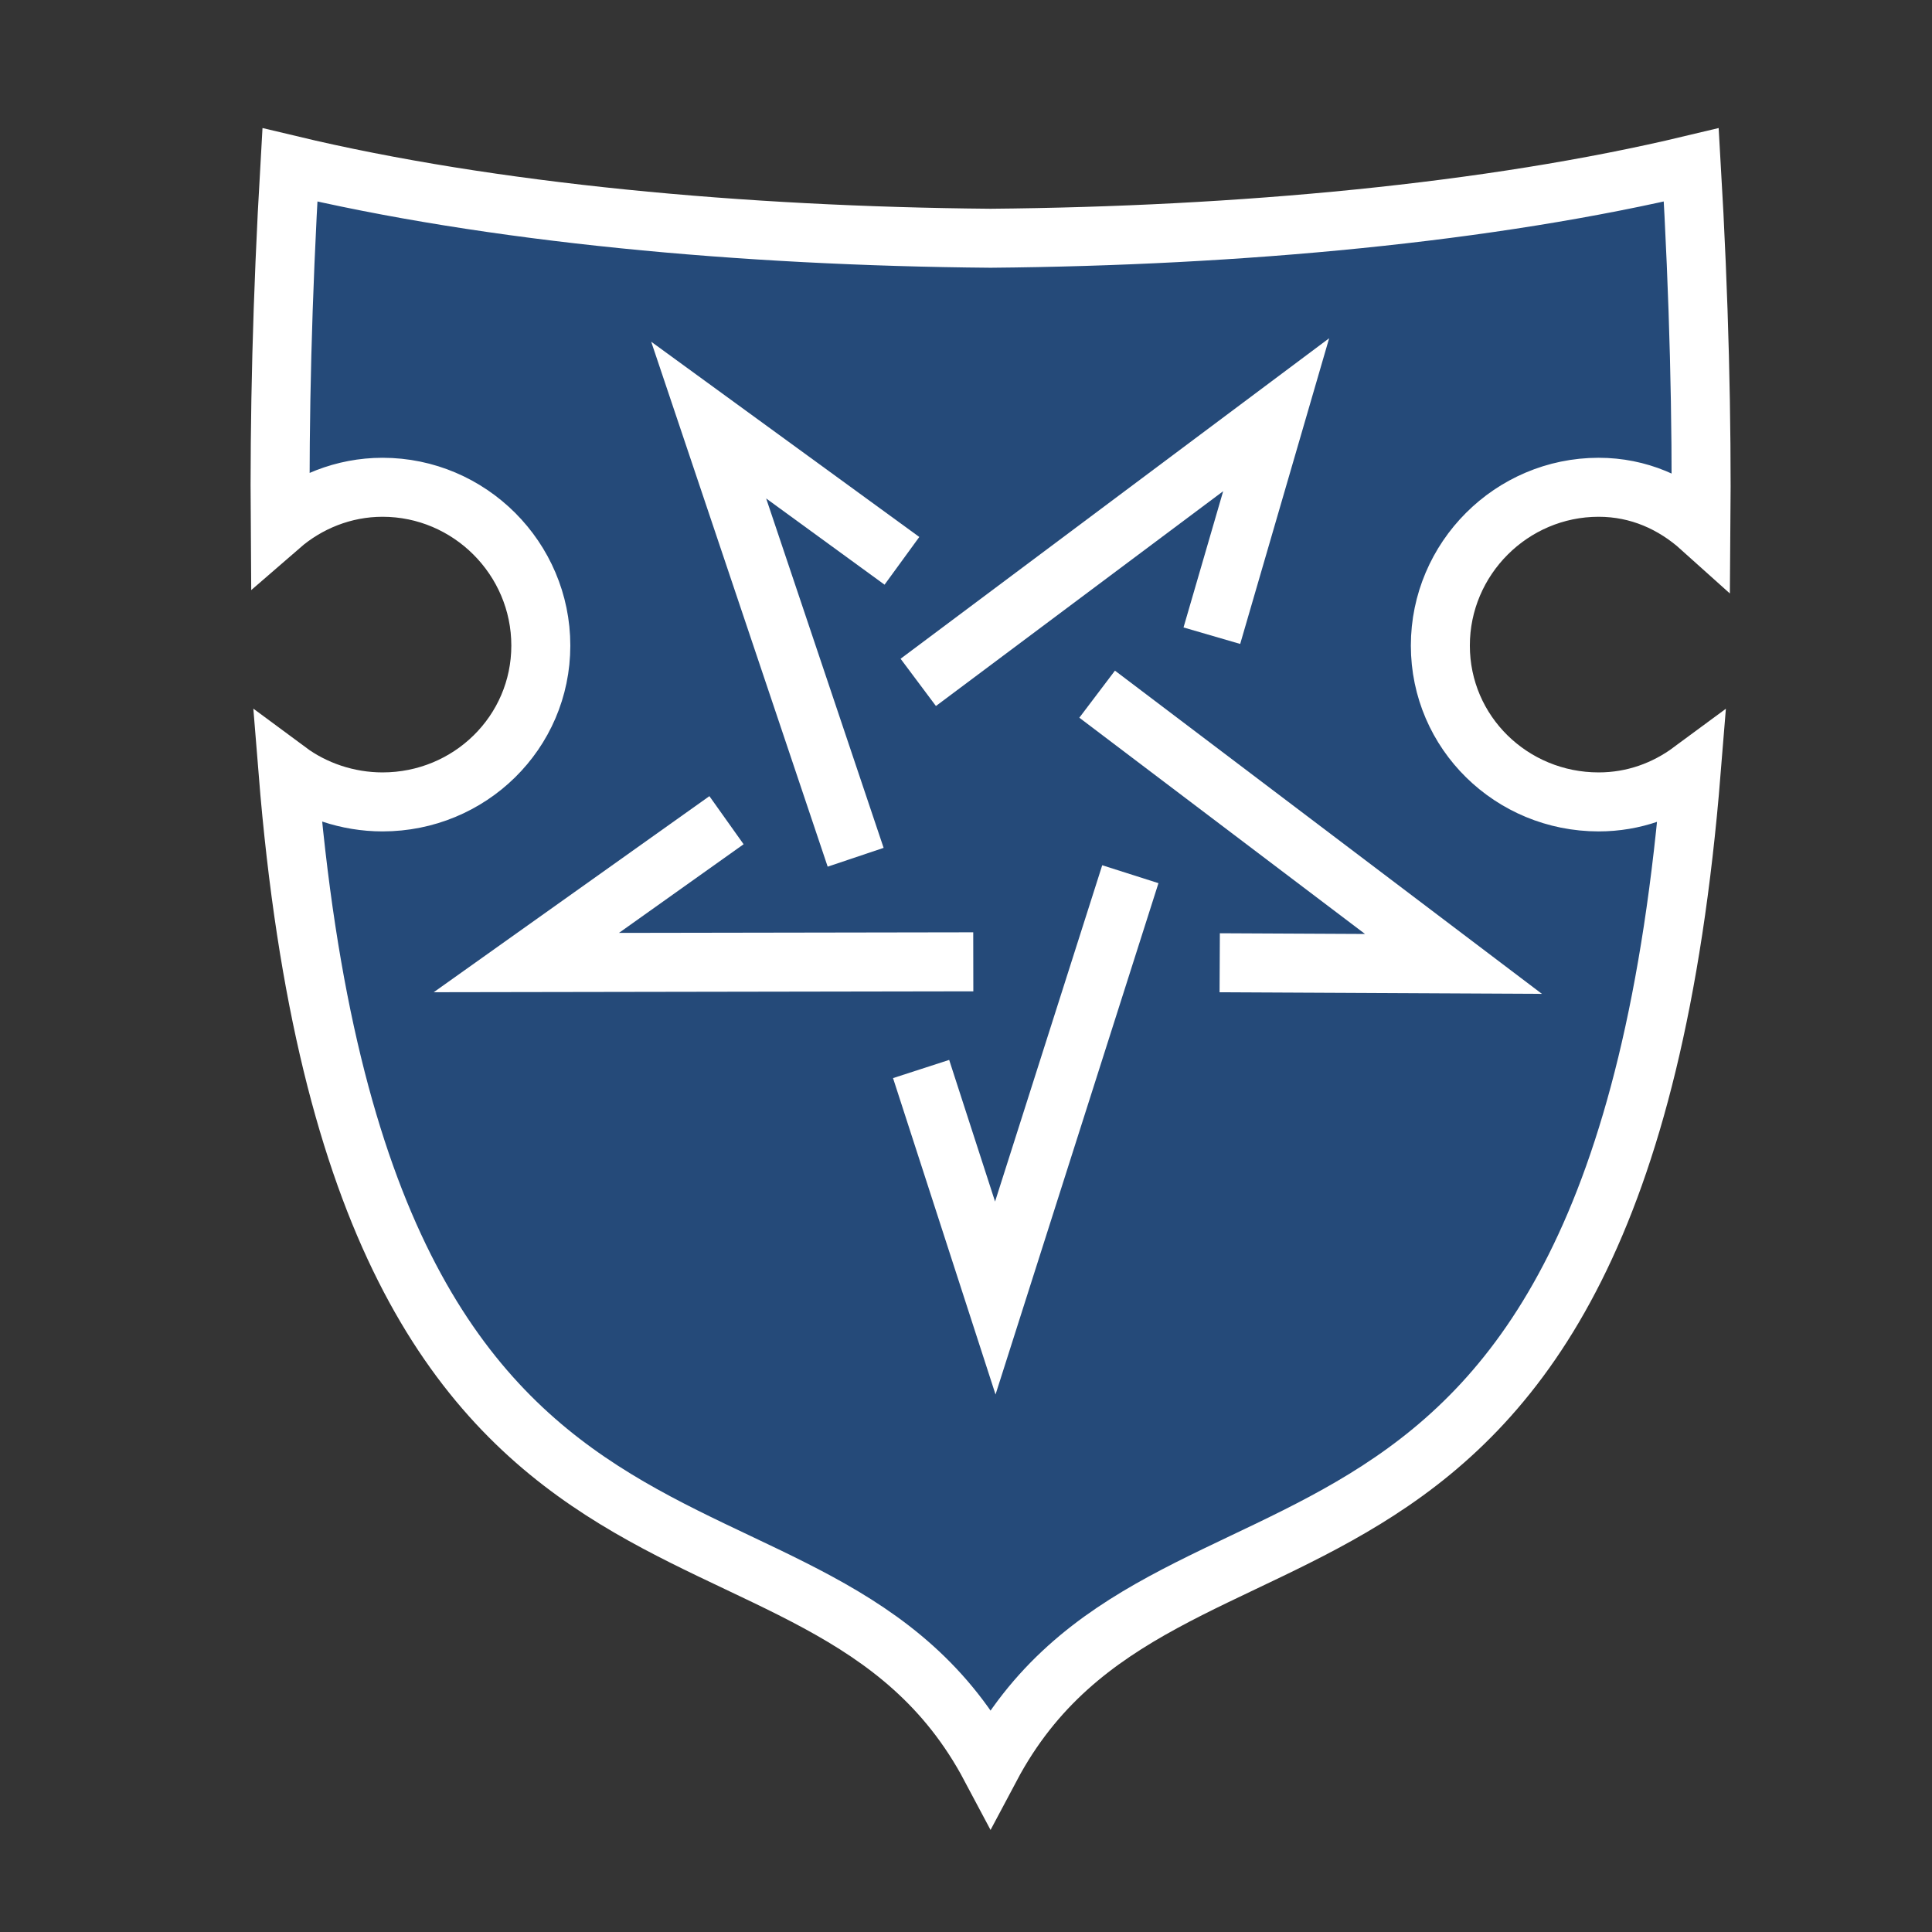
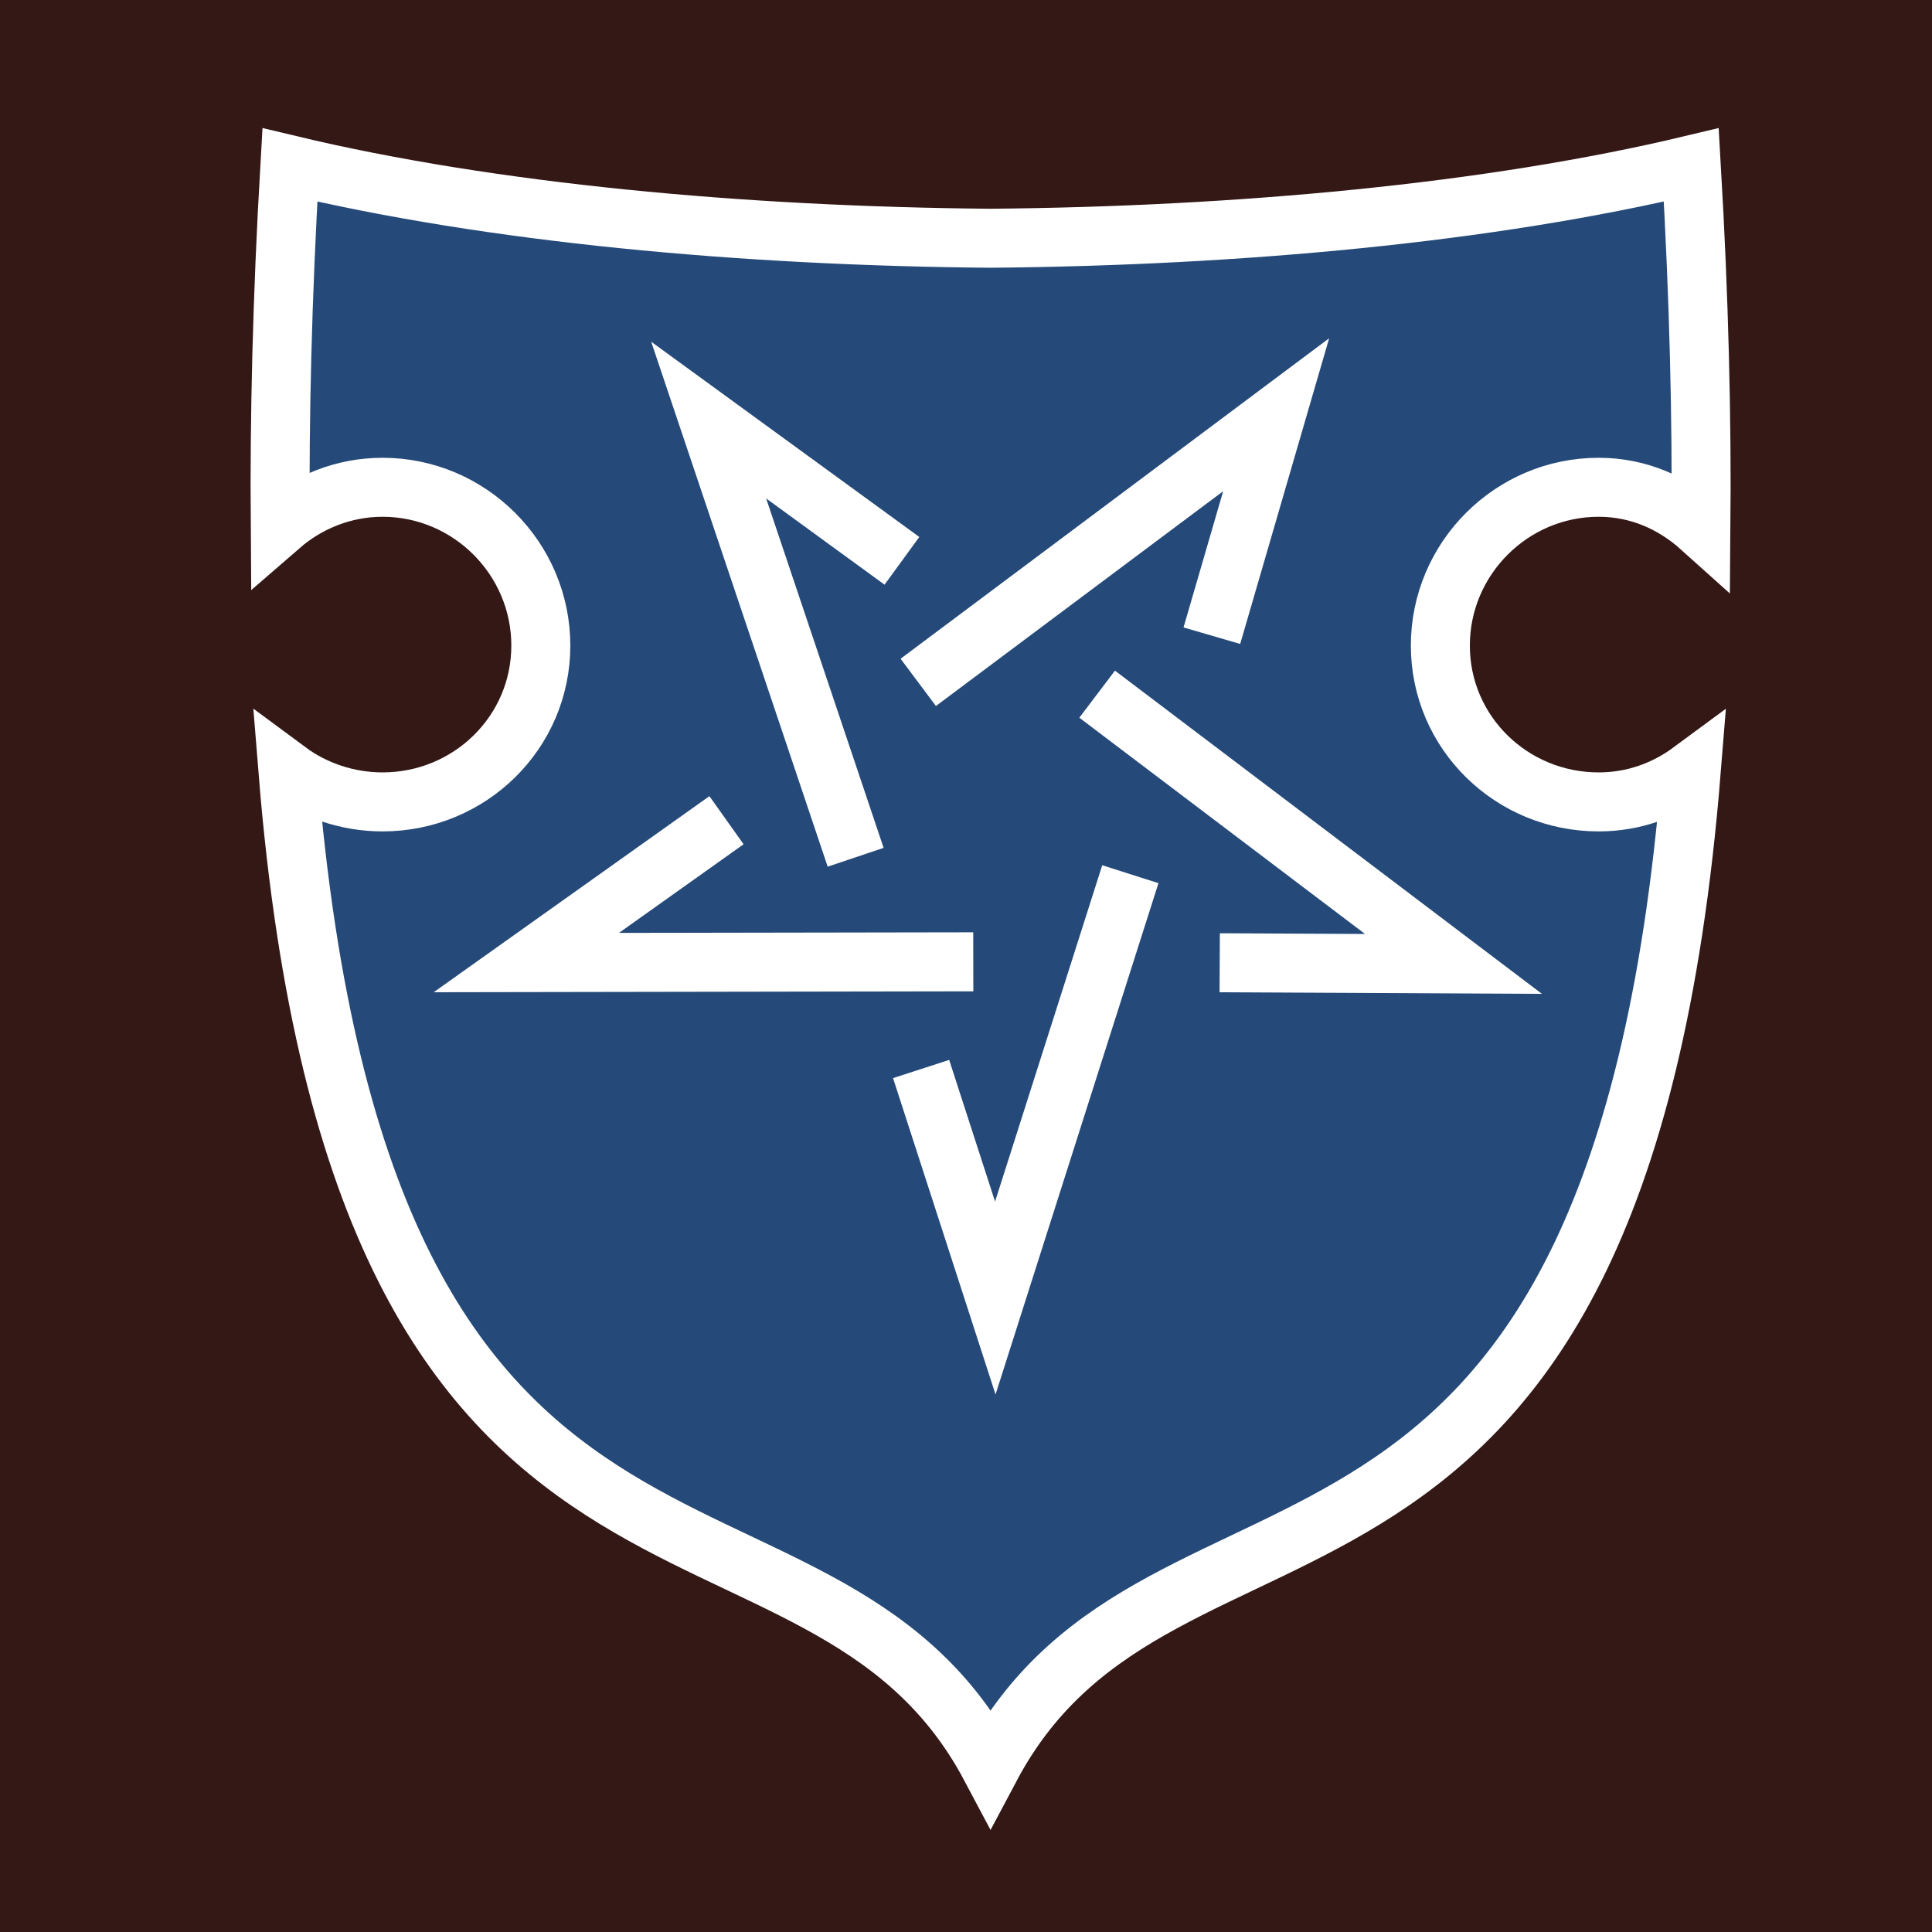
<svg xmlns="http://www.w3.org/2000/svg" version="1.1" id="Layer_1" x="0px" y="0px" width="612px" height="612px" viewBox="0 90 612 612" enable-background="new 0 90 612 612" xml:space="preserve">
-   <path d="M0,90h612v612H0V90z" fill="#343434" />
+   <path d="M0,90h612v612H0V90z" fill="#331816" />
  <g transform="matrix(18.68858,0,0,18.68858,-13164.593,-28581.192)">
    <path fill="#254A79" stroke="#FFFFFF" stroke-width="1px" d="M709.333,1536.951c-0.132,2.275-0.178,4.286-0.164,6.118   c0.462-0.401,1.072-0.654,1.734-0.654c1.476,0,2.683,1.207,2.683,2.683c0,1.476-1.207,2.65-2.683,2.65   c-0.596,0-1.163-0.198-1.603-0.524c1.255,15.559,8.962,11.331,11.909,16.883c2.948-5.551,10.621-1.324,11.877-16.883   c-0.44,0.325-0.975,0.524-1.57,0.524c-1.476,0-2.683-1.174-2.683-2.65s1.207-2.683,2.683-2.683c0.679,0,1.268,0.268,1.734,0.687   c0.016-1.841-0.03-3.863-0.164-6.151c-3.414,0.816-7.669,1.206-11.877,1.243C717.001,1538.158,712.747,1537.767,709.333,1536.951z" />
    <g transform="matrix(1.1485,0,0,-1.1485,-106.0498,3310.15)">
      <path fill="none" stroke="#FFFFFF" stroke-width="0.871" d="M723.677,1532.151l3.45-0.017l-5.259,3.981" />
      <path fill="none" stroke="#FFFFFF" stroke-width="0.871" d="M716.398,1534.255l-2.954-2.101l6.596,0.011" />
      <path fill="none" stroke="#FFFFFF" stroke-width="0.871" d="M718.987,1538.083l-2.852,2.077l2.169-6.452" />
      <path fill="none" stroke="#FFFFFF" stroke-width="0.871" d="M723.561,1536.978l0.949,3.261l-5.282-3.95" />
      <path fill="none" stroke="#FFFFFF" stroke-width="0.871" d="M719.27,1530.583l1.095-3.38l1.993,6.255" />
    </g>
  </g>
</svg>
